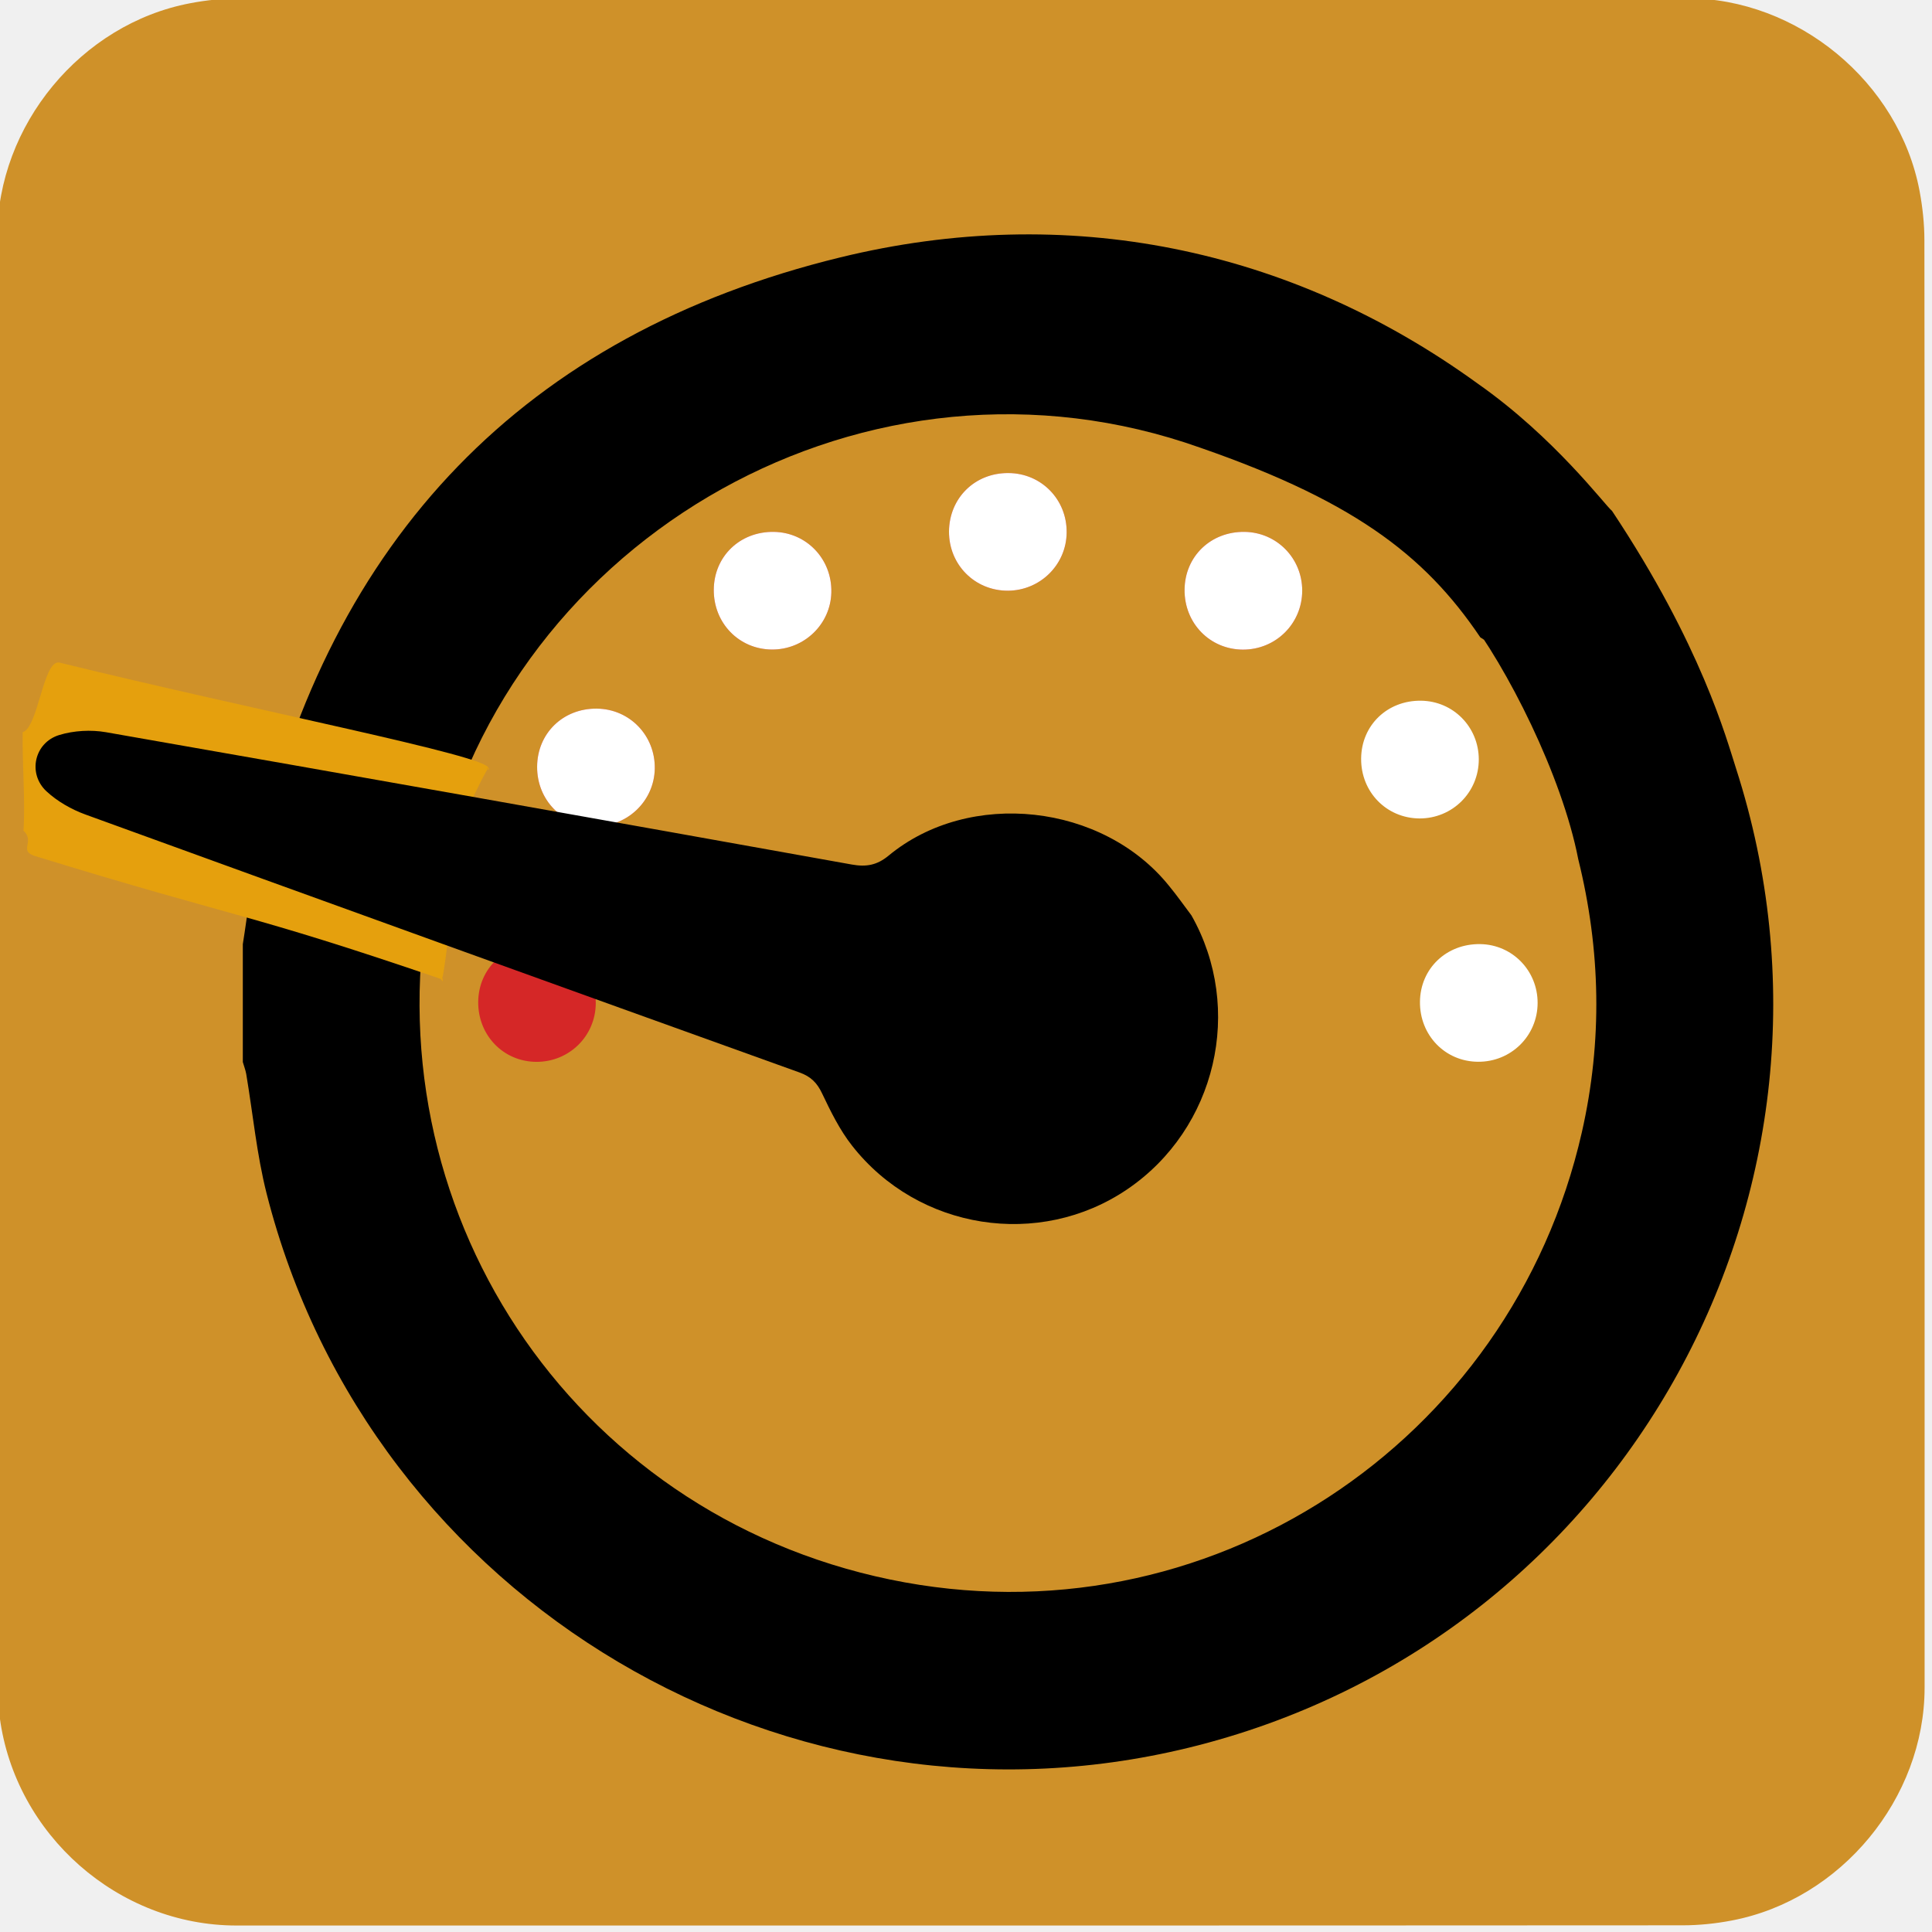
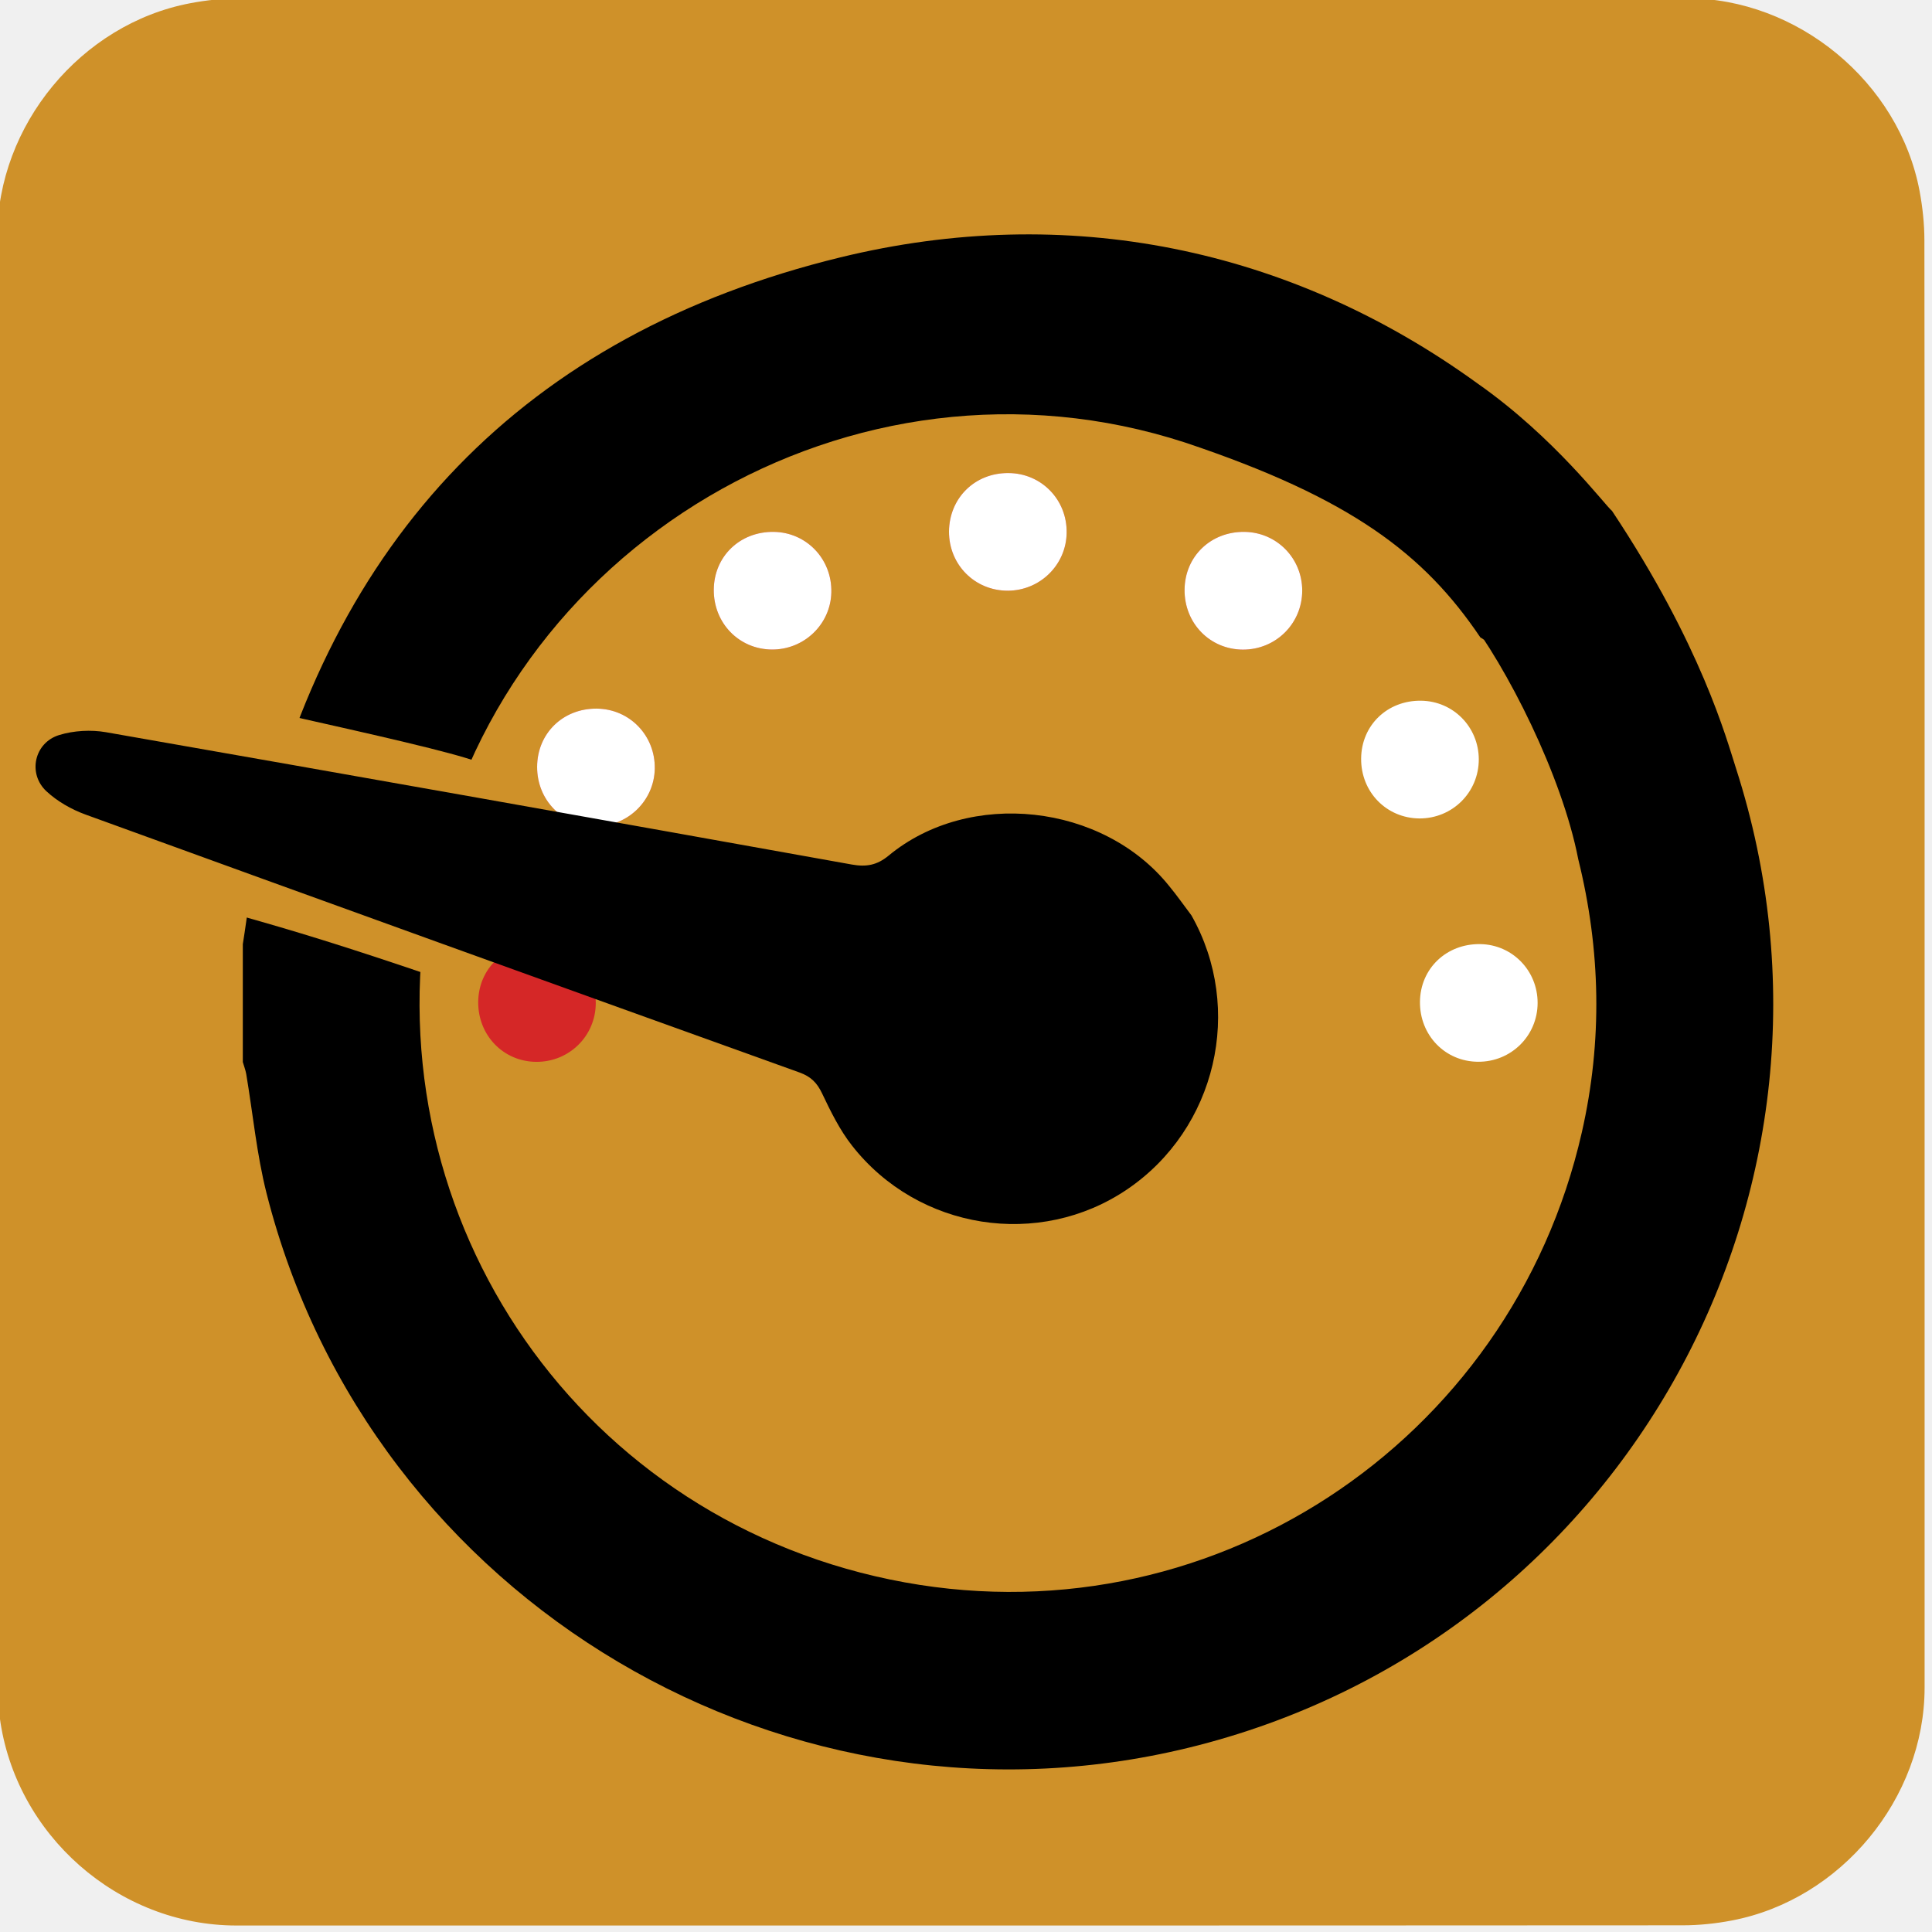
<svg xmlns="http://www.w3.org/2000/svg" id="dash" viewBox="0 0 769 769" width="500" height="500" shape-rendering="geometricPrecision" text-rendering="geometricPrecision" version="1.1">
  <style id="rev">
    @keyframes dot_cover1_f_o{0%{fill-opacity:1;animation-timing-function:step-end}13.333%{fill-opacity:0;animation-timing-function:step-end}90%,to{fill-opacity:1}}@keyframes dot_cover2_f_o{0%{fill-opacity:1;animation-timing-function:step-end}16.667%{fill-opacity:0;animation-timing-function:step-end}70%,to{fill-opacity:1}}@keyframes dot_cover3_f_o{0%{fill-opacity:1;animation-timing-function:step-end}20%{fill-opacity:0;animation-timing-function:step-end}53.333%,to{fill-opacity:1}}@keyframes dot_cover4_f_o{0%{fill-opacity:1;animation-timing-function:step-end}23.333%{fill-opacity:0;animation-timing-function:step-end}33.333%,to{fill-opacity:1}}@keyframes dial_animation1__to{0%{transform:translate(261.26px,670.8255px)}10%{transform:translate(261px,670.8255px)}13.333%{transform:translate(266.5307px,651.094px)}16.667%{transform:translate(283.7132px,637px)}20%{transform:translate(305.5929px,633.5515px)}23.333%{transform:translate(325.5915px,639.0317px)}33.333%{transform:translate(314.468px,633.3845px)}50%{transform:translate(296.9716px,634.4136px)}66.667%{transform:translate(279.8319px,639.6866px)}83.333%{transform:translate(267.1827px,654.5037px)}to{transform:translate(261.17px,670px)}}@keyframes dial_animation2__tr{0%,10%,to{transform:rotate(-120deg)}23.333%{transform:rotate(0deg)}}#dot_cover1{animation:dot_cover1_f_o 3000ms linear infinite normal forwards}#dot_cover2{animation:dot_cover2_f_o 3000ms linear infinite normal forwards}#dot_cover3{animation:dot_cover3_f_o 3000ms linear infinite normal forwards}#dot_cover4{animation:dot_cover4_f_o 3000ms linear infinite normal forwards}#dial_animation1{animation:dial_animation1__to 3000ms linear infinite normal forwards}#dial_animation2{animation:dial_animation2__tr 3000ms linear infinite normal forwards}
  </style>
  <g id="background" transform="matrix(4 0 0 4 -821.126 -2304.686)">
    <path id="square" d="M396.795 671.906v72.19c0 11.03-8.32 21.11-19.18 23.18-1.61.31-3.27.48-4.9.48-47.97.03-95.93.02-143.9.02-11.76 0-22.02-9.02-23.56-20.72a23.27 23.27 0 01-.23-3.12c-.01-48.09-.01-96.18-.01-144.26 0-11.03 8.32-21.12 19.18-23.18 1.61-.31 3.27-.48 4.9-.48 48.01-.02 96.02-.02 144.02-.02 11.03 0 21.13 8.33 23.18 19.18.3 1.61.48 3.27.48 4.9.03 23.95.02 47.89.02 71.83z" fill="#cf9129" stroke="none" stroke-width="1" />
  </g>
  <g id="gauge_top" transform="matrix(3.5 0 0 3.5 -654.488 -1954.865)">
    <g id="gauge_group">
      <path id="gauge_border" d="M214.61 665.91c.54-3.35.89-6.74 1.65-10.04 8.33-36.11 30.35-59.3 66.31-68.07 25.71-6.27 51.08-1.17 72.51 14.38 8.74 6.135 14.454 13.828 15.244 14.458-5.57 4.27-1.555 23.401-14.984 14.373-6.364-9.433-14.625-15.815-33.57-22.151-37.66-12.25-78.21 11.75-85.78 50.57-7.08 36.34 15.83 71.19 52.22 78.73 36.1 7.48 70.65-15.51 78.68-50.86 2.36-10.38 2.15-20.73-.41-31.06-1.843-9.501-8.13-21.93-12.86-27.978-1.45-9.273-1.62-17.862 16.704-11.624 10.183 15.315 13.026 25.962 14.096 29.272 15.39 47.77-12.57 98.57-61.13 111.1-46.41 11.97-94.2-16.29-105.98-62.77-1.12-4.43-1.55-9.04-2.31-13.56-.08-.46-.26-.91-.39-1.37v-13.4z" fill="#000" stroke="none" stroke-width="1" />
      <g id="main_dots" stroke="none" stroke-width="1">
        <path id="dot1" d="M344.52 643.31c.03-3.79 2.98-6.63 6.82-6.58 3.66.05 6.55 2.99 6.56 6.67 0 3.75-3 6.73-6.75 6.72-3.75-.03-6.66-3.01-6.63-6.81z" transform="translate(-2.73 1.49)" fill="#FFF" />
        <path id="dot2" d="M348.48 672.45c.04-3.77 3.01-6.61 6.86-6.55 3.65.06 6.53 3.02 6.52 6.7-.01 3.74-3.03 6.71-6.78 6.68-3.74-.02-6.64-3.02-6.6-6.83z" fill="#FFF" />
        <path id="dot3" d="M241.38 672.45c.05-3.77 3.01-6.6 6.85-6.54 3.65.06 6.53 3.02 6.52 6.7-.01 3.74-3.03 6.71-6.78 6.68-3.74-.03-6.63-3.03-6.59-6.84z" fill="#D52727" />
        <path id="dot4" d="M254.87 639.12c3.74.04 6.66 3.07 6.59 6.84-.07 3.63-3.06 6.54-6.72 6.54-3.76 0-6.68-2.98-6.66-6.77.02-3.8 2.95-6.65 6.79-6.61z" fill="#D52727" />
        <path id="dot5" d="M321.71 625.6c.03-3.79 2.98-6.63 6.82-6.58 3.66.05 6.55 2.99 6.56 6.67 0 3.75-3 6.73-6.75 6.72-3.76-.02-6.66-3.01-6.63-6.81z" fill="#D52727" />
        <path id="dot6" d="M274.99 619.02c3.73.05 6.64 3.1 6.55 6.88-.08 3.62-3.09 6.52-6.75 6.5-3.75-.02-6.65-3.01-6.62-6.81.03-3.78 2.97-6.62 6.82-6.57z" fill="#D52727" />
        <path id="dot7" d="M301.68 612.33c3.75.02 6.68 3.03 6.62 6.8-.05 3.64-3.02 6.56-6.68 6.58-3.76.01-6.71-2.95-6.7-6.73.03-3.81 2.94-6.68 6.76-6.65z" fill="#D52727" />
      </g>
      <g id="dot_covers" fill="#FFF" stroke="none" stroke-width="1">
        <path id="dot_cover1" d="M254.87 639.12c3.74.04 6.66 3.07 6.59 6.84-.07 3.63-3.06 6.54-6.72 6.54-3.76 0-6.68-2.98-6.66-6.77.02-3.8 2.95-6.65 6.79-6.61z" />
        <path id="dot_cover2" d="M274.99 619.02c3.73.05 6.64 3.1 6.55 6.88-.08 3.62-3.09 6.52-6.75 6.5-3.75-.02-6.65-3.01-6.62-6.81.03-3.78 2.97-6.62 6.82-6.57z" />
        <path id="dot_cover3" d="M301.68 612.33c3.75.02 6.68 3.03 6.62 6.8-.05 3.64-3.02 6.56-6.68 6.58-3.76.01-6.71-2.95-6.7-6.73.03-3.81 2.94-6.68 6.76-6.65z" />
        <path id="dot_cover4" d="M321.71 625.6c.03-3.79 2.98-6.63 6.82-6.58 3.66.05 6.55 2.99 6.56 6.67 0 3.75-3 6.73-6.75 6.72-3.76-.02-6.66-3.01-6.63-6.81z" />
      </g>
      <g id="dial_animation1" transform="translate(261.26 670.825)">
        <g id="dial_animation2" transform="rotate(-120)">
          <g id="dial_group" transform="translate(-336.067 -651.04)" stroke="none" stroke-width="1">
-             <path id="dial_border" d="M343.234 645.81c-3.021-2.013-8.389-5.975-7.537-5.642.258.233-.581-.01 0 0-.126.386-.067.027 0 0-.012-.025-.354.176 0 0 11.857-10.352 11.503-10.876 23.529-22.055.93-.777.887.619 2.038.263 1.91 1.277 4.265 2.35 6.495 3.682-.279 1.204 3.982 4.094 3.188 5.041-10.9 11.383-22.37 24.603-23.192 24.18.149-.231-.194-.046.02-.032-.066-.178-.243.105-.02.032.01-.195-3.534-5.59-4.52-5.469z" transform="matrix(1.5 0 0 1.5 -154.595 -329.615)" fill="#e5a00d" />
+             <path id="dial_border" d="M343.234 645.81c-3.021-2.013-8.389-5.975-7.537-5.642.258.233-.581-.01 0 0-.126.386-.067.027 0 0-.012-.025-.354.176 0 0 11.857-10.352 11.503-10.876 23.529-22.055.93-.777.887.619 2.038.263 1.91 1.277 4.265 2.35 6.495 3.682-.279 1.204 3.982 4.094 3.188 5.041-10.9 11.383-22.37 24.603-23.192 24.18.149-.231-.194-.046.02-.032-.066-.178-.243.105-.02.032.01-.195-3.534-5.59-4.52-5.469z" transform="matrix(1.5 0 0 1.5 -154.595 -329.615)" fill="#cf9129" />
            <path id="dial" d="M301.62 709.5c-12.2-.1-22.44-9.68-23.33-21.9-.88-12.04 7.86-22.91 19.96-24.62 2.24-.32 4.57-.16 6.83.02 1.35.11 2.31-.15 3.36-1.04 21.97-18.59 43.97-37.15 66.01-55.66 1.3-1.09 2.88-2.01 4.49-2.51 2.83-.87 5.49 1.57 4.82 4.46-.39 1.69-1.27 3.43-2.38 4.76-18.43 22.02-36.91 43.99-55.44 65.93-1.08 1.28-1.5 2.44-1.22 4.12 2 11.78-7.05 24.1-18.97 25.92-1.37.23-2.75.35-4.13.52z" transform="translate(10.928 -1.337)" fill="#000" />
          </g>
        </g>
      </g>
    </g>
  </g>
</svg>
